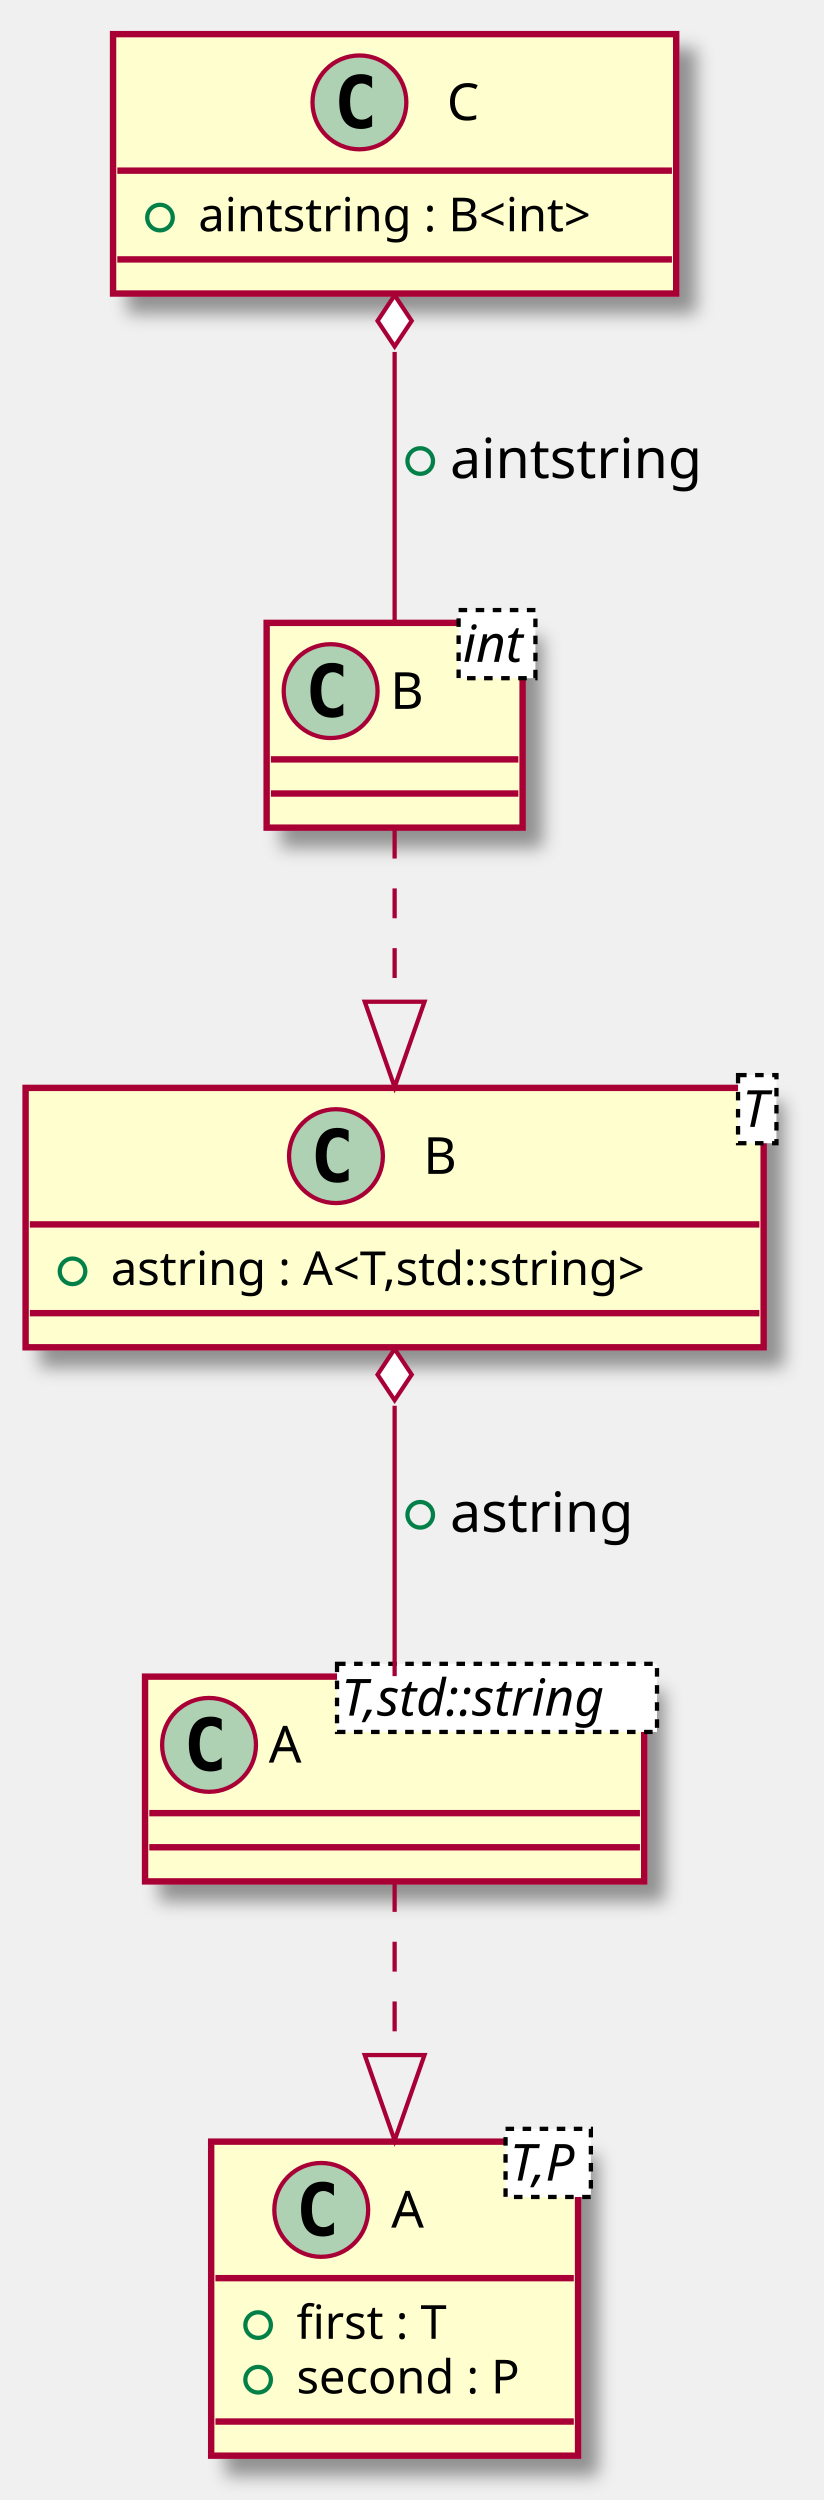
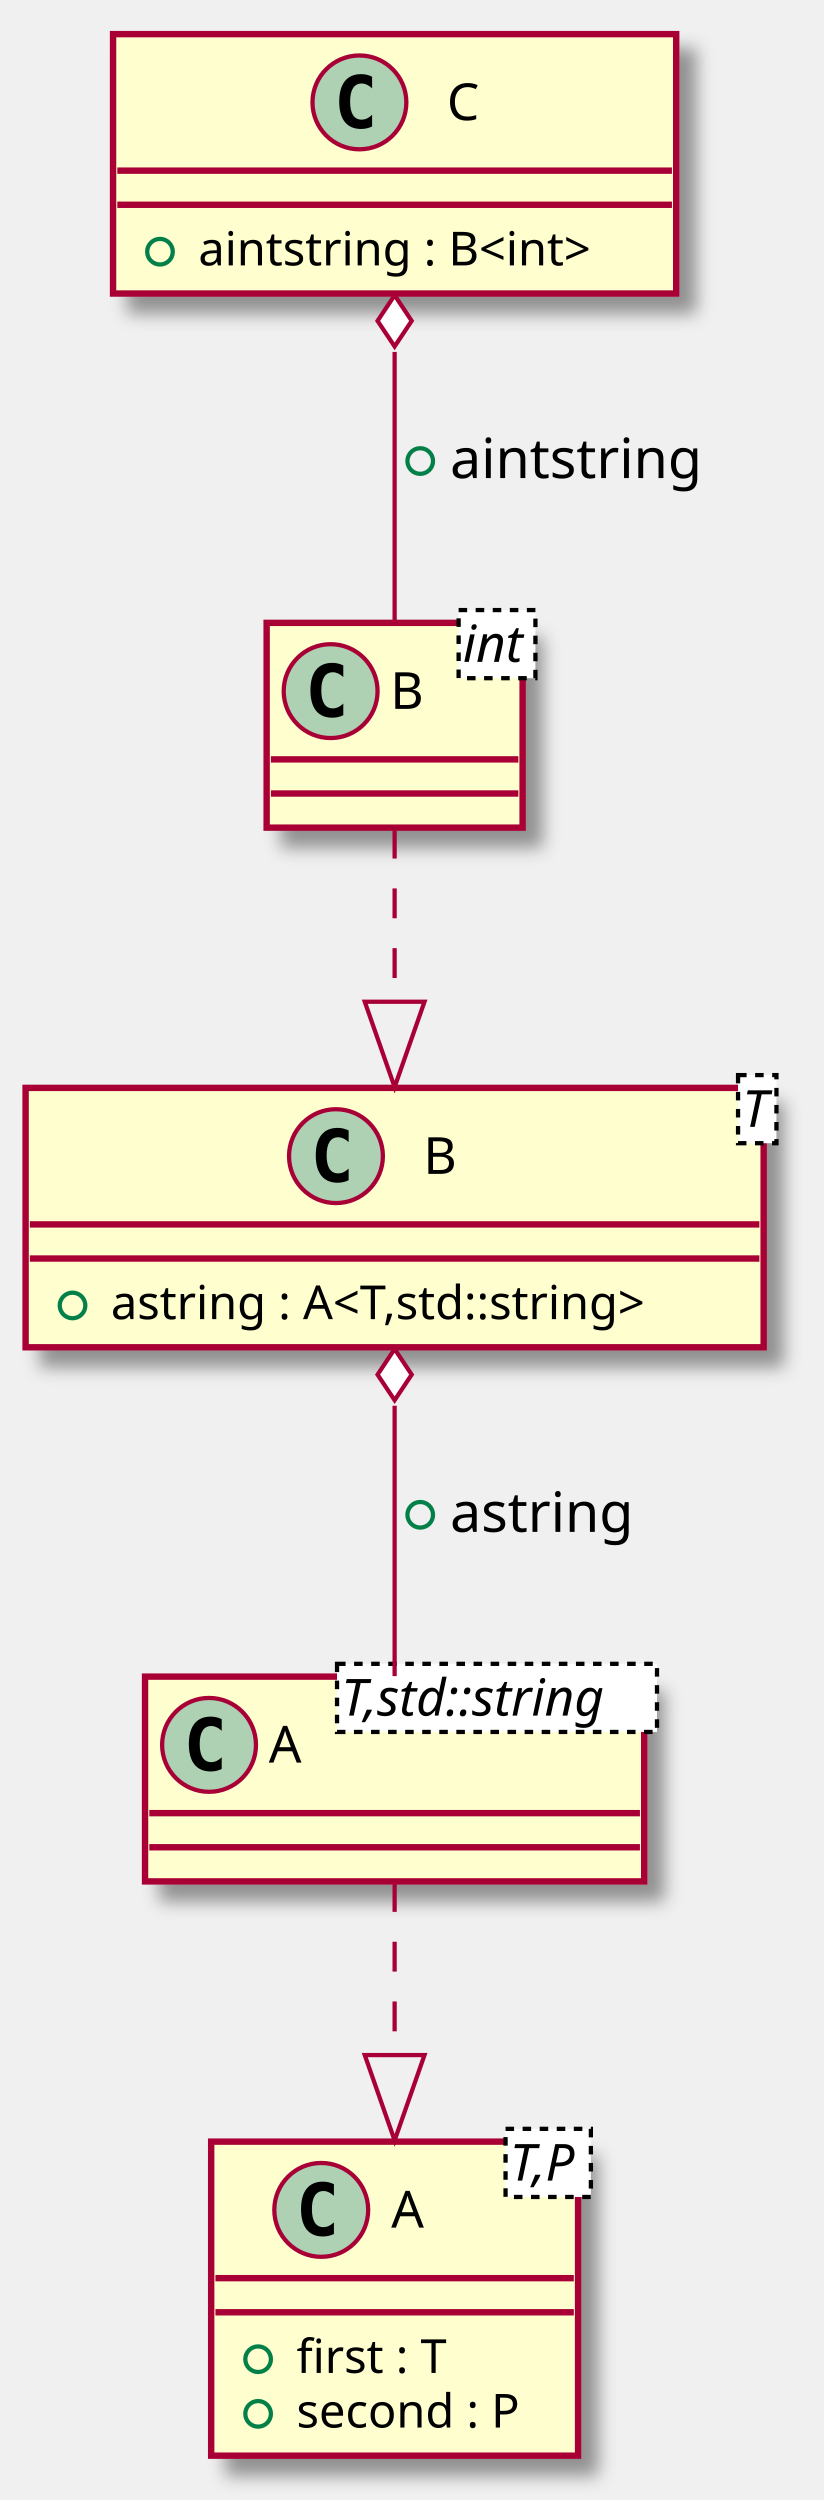
<svg xmlns="http://www.w3.org/2000/svg" xmlns:xlink="http://www.w3.org/1999/xlink" contentScriptType="application/ecmascript" contentStyleType="text/css" height="586px" preserveAspectRatio="none" style="width:193px;height:586px;" version="1.1" viewBox="0 0 193 586" width="193px" zoomAndPan="magnify">
  <defs>
-     <filter height="300%" id="f14rz84pzdte59" width="300%" x="-1" y="-1">
+     <filter height="300%" id="f1c31zphc5ljf0" width="300%" x="-1" y="-1">
      <feGaussianBlur result="blurOut" stdDeviation="2.0" />
      <feColorMatrix in="blurOut" result="blurOut2" type="matrix" values="0 0 0 0 0 0 0 0 0 0 0 0 0 0 0 0 0 0 .4 0" />
      <feOffset dx="4.0" dy="4.0" in="blurOut2" result="blurOut3" />
      <feBlend in="SourceGraphic" in2="blurOut3" mode="normal" />
    </filter>
    <style type="text/css">a:hover { text-decoration: underline; }</style>
  </defs>
  <g>
-     <a href="https://github.com/bkryza/clang-uml/blob/81c7ce71df127267f3c56571e7dd3dd3b8159f4e/tests/t00010/t00010.cc#L7" target="_top" title="A" xlink:actuate="onRequest" xlink:href="https://github.com/bkryza/clang-uml/blob/81c7ce71df127267f3c56571e7dd3dd3b8159f4e/tests/t00010/t00010.cc#L7" xlink:show="new" xlink:title="A" xlink:type="simple">
-       <rect fill="#FEFECE" filter="url(#f14rz84pzdte59)" height="73.609" id="C_0002222216618904514099" style="stroke: #A80036; stroke-width: 1.5;" width="86" x="49.5" y="502" />
+     <a href="https://github.com/bkryza/clang-uml/blob/75d1daac310c92e43d8a897cdb7db4aad61e4a3c/tests/t00010/t00010.cc#L7" target="_top" title="A" xlink:actuate="onRequest" xlink:href="https://github.com/bkryza/clang-uml/blob/75d1daac310c92e43d8a897cdb7db4aad61e4a3c/tests/t00010/t00010.cc#L7" xlink:show="new" xlink:title="A" xlink:type="simple">
+       <rect fill="#FEFECE" filter="url(#f1c31zphc5ljf0)" height="73.609" id="C_0002222216618904514099" style="stroke: #A80036; stroke-width: 1.5;" width="86" x="49.5" y="502" />
      <ellipse cx="75.3" cy="518" fill="#ADD1B2" rx="11" ry="11" style="stroke: #A80036; stroke-width: 1.0;" />
      <path d="M78.269,523.641 Q77.691,523.938 77.05,524.078 Q76.409,524.234 75.706,524.234 Q73.206,524.234 71.878,522.594 Q70.566,520.938 70.566,517.812 Q70.566,514.688 71.878,513.031 Q73.206,511.375 75.706,511.375 Q76.409,511.375 77.05,511.531 Q77.706,511.688 78.269,511.984 L78.269,514.703 Q77.644,514.125 77.05,513.859 Q76.456,513.578 75.831,513.578 Q74.487,513.578 73.8,514.656 Q73.112,515.719 73.112,517.812 Q73.112,519.906 73.8,520.984 Q74.487,522.047 75.831,522.047 Q76.456,522.047 77.05,521.781 Q77.644,521.5 78.269,520.922 L78.269,523.641 Z " />
      <text fill="#000000" font-family="sans-serif" font-size="12" lengthAdjust="spacingAndGlyphs" textLength="8" x="91.7" y="522.154">A</text>
      <rect fill="#FFFFFF" height="15.969" style="stroke: #000000; stroke-width: 1.0; stroke-dasharray: 2.0,2.0;" width="20" x="118.5" y="499" />
      <text fill="#000000" font-family="sans-serif" font-size="12" font-style="italic" lengthAdjust="spacingAndGlyphs" textLength="18" x="119.5" y="511.139">T,P</text>
      <line style="stroke: #A80036; stroke-width: 1.5;" x1="50.5" x2="134.5" y1="534" y2="534" />
+       <line style="stroke: #A80036; stroke-width: 1.5;" x1="50.5" x2="134.5" y1="542" y2="542" />
    </a>
-     <a href="https://github.com/bkryza/clang-uml/blob/81c7ce71df127267f3c56571e7dd3dd3b8159f4e/tests/t00010/t00010.cc#L9" target="_top" title="first" xlink:actuate="onRequest" xlink:href="https://github.com/bkryza/clang-uml/blob/81c7ce71df127267f3c56571e7dd3dd3b8159f4e/tests/t00010/t00010.cc#L9" xlink:show="new" xlink:title="first" xlink:type="simple">
-       <rect fill="#FEFECE" height="10" style="stroke: none; stroke-width: 1.0;" width="20" x="55.5" y="540" />
-       <ellipse cx="60.5" cy="545" fill="none" rx="3" ry="3" style="stroke: #038048; stroke-width: 1.0;" />
+     <a href="https://github.com/bkryza/clang-uml/blob/75d1daac310c92e43d8a897cdb7db4aad61e4a3c/tests/t00010/t00010.cc#L9" target="_top" title="first" xlink:actuate="onRequest" xlink:href="https://github.com/bkryza/clang-uml/blob/75d1daac310c92e43d8a897cdb7db4aad61e4a3c/tests/t00010/t00010.cc#L9" xlink:show="new" xlink:title="first" xlink:type="simple">
+       <rect fill="#FEFECE" height="10" style="stroke: none; stroke-width: 1.0;" width="20" x="55.5" y="548" />
+       <ellipse cx="60.5" cy="553" fill="none" rx="3" ry="3" style="stroke: #038048; stroke-width: 1.0;" />
    </a>
-     <a href="https://github.com/bkryza/clang-uml/blob/81c7ce71df127267f3c56571e7dd3dd3b8159f4e/tests/t00010/t00010.cc#L9" target="_top" title="first" xlink:actuate="onRequest" xlink:href="https://github.com/bkryza/clang-uml/blob/81c7ce71df127267f3c56571e7dd3dd3b8159f4e/tests/t00010/t00010.cc#L9" xlink:show="new" xlink:title="first" xlink:type="simple">
-       <text fill="#000000" font-family="sans-serif" font-size="11" lengthAdjust="spacingAndGlyphs" textLength="42" x="69.5" y="548.21">first : T</text>
+     <a href="https://github.com/bkryza/clang-uml/blob/75d1daac310c92e43d8a897cdb7db4aad61e4a3c/tests/t00010/t00010.cc#L9" target="_top" title="first" xlink:actuate="onRequest" xlink:href="https://github.com/bkryza/clang-uml/blob/75d1daac310c92e43d8a897cdb7db4aad61e4a3c/tests/t00010/t00010.cc#L9" xlink:show="new" xlink:title="first" xlink:type="simple">
+       <text fill="#000000" font-family="sans-serif" font-size="11" lengthAdjust="spacingAndGlyphs" textLength="42" x="69.5" y="556.21">first : T</text>
    </a>
-     <a href="https://github.com/bkryza/clang-uml/blob/81c7ce71df127267f3c56571e7dd3dd3b8159f4e/tests/t00010/t00010.cc#L10" target="_top" title="second" xlink:actuate="onRequest" xlink:href="https://github.com/bkryza/clang-uml/blob/81c7ce71df127267f3c56571e7dd3dd3b8159f4e/tests/t00010/t00010.cc#L10" xlink:show="new" xlink:title="second" xlink:type="simple">
-       <rect fill="#FEFECE" height="10" style="stroke: none; stroke-width: 1.0;" width="20" x="55.5" y="552.805" />
-       <ellipse cx="60.5" cy="557.805" fill="none" rx="3" ry="3" style="stroke: #038048; stroke-width: 1.0;" />
+     <a href="https://github.com/bkryza/clang-uml/blob/75d1daac310c92e43d8a897cdb7db4aad61e4a3c/tests/t00010/t00010.cc#L10" target="_top" title="second" xlink:actuate="onRequest" xlink:href="https://github.com/bkryza/clang-uml/blob/75d1daac310c92e43d8a897cdb7db4aad61e4a3c/tests/t00010/t00010.cc#L10" xlink:show="new" xlink:title="second" xlink:type="simple">
+       <rect fill="#FEFECE" height="10" style="stroke: none; stroke-width: 1.0;" width="20" x="55.5" y="560.805" />
+       <ellipse cx="60.5" cy="565.805" fill="none" rx="3" ry="3" style="stroke: #038048; stroke-width: 1.0;" />
    </a>
-     <a href="https://github.com/bkryza/clang-uml/blob/81c7ce71df127267f3c56571e7dd3dd3b8159f4e/tests/t00010/t00010.cc#L10" target="_top" title="second" xlink:actuate="onRequest" xlink:href="https://github.com/bkryza/clang-uml/blob/81c7ce71df127267f3c56571e7dd3dd3b8159f4e/tests/t00010/t00010.cc#L10" xlink:show="new" xlink:title="second" xlink:type="simple">
-       <text fill="#000000" font-family="sans-serif" font-size="11" lengthAdjust="spacingAndGlyphs" textLength="60" x="69.5" y="561.015">second : P</text>
+     <a href="https://github.com/bkryza/clang-uml/blob/75d1daac310c92e43d8a897cdb7db4aad61e4a3c/tests/t00010/t00010.cc#L10" target="_top" title="second" xlink:actuate="onRequest" xlink:href="https://github.com/bkryza/clang-uml/blob/75d1daac310c92e43d8a897cdb7db4aad61e4a3c/tests/t00010/t00010.cc#L10" xlink:show="new" xlink:title="second" xlink:type="simple">
+       <text fill="#000000" font-family="sans-serif" font-size="11" lengthAdjust="spacingAndGlyphs" textLength="60" x="69.5" y="569.015">second : P</text>
    </a>
-     <line style="stroke: #A80036; stroke-width: 1.5;" x1="50.5" x2="134.5" y1="567.609" y2="567.609" />
-     <a href="https://github.com/bkryza/clang-uml/blob/81c7ce71df127267f3c56571e7dd3dd3b8159f4e/tests/t00010/t00010.cc#L7" target="_top" title="A" xlink:actuate="onRequest" xlink:href="https://github.com/bkryza/clang-uml/blob/81c7ce71df127267f3c56571e7dd3dd3b8159f4e/tests/t00010/t00010.cc#L7" xlink:show="new" xlink:title="A" xlink:type="simple">
-       <rect fill="#FEFECE" filter="url(#f14rz84pzdte59)" height="48" id="C_0001861520693741915300" style="stroke: #A80036; stroke-width: 1.5;" width="117" x="34" y="393" />
+     <a href="https://github.com/bkryza/clang-uml/blob/75d1daac310c92e43d8a897cdb7db4aad61e4a3c/tests/t00010/t00010.cc#L7" target="_top" title="A" xlink:actuate="onRequest" xlink:href="https://github.com/bkryza/clang-uml/blob/75d1daac310c92e43d8a897cdb7db4aad61e4a3c/tests/t00010/t00010.cc#L7" xlink:show="new" xlink:title="A" xlink:type="simple">
+       <rect fill="#FEFECE" filter="url(#f1c31zphc5ljf0)" height="48" id="C_0001861520693741915300" style="stroke: #A80036; stroke-width: 1.5;" width="117" x="34" y="393" />
      <ellipse cx="49" cy="409" fill="#ADD1B2" rx="11" ry="11" style="stroke: #A80036; stroke-width: 1.0;" />
      <path d="M51.969,414.641 Q51.391,414.938 50.75,415.078 Q50.109,415.234 49.406,415.234 Q46.906,415.234 45.578,413.594 Q44.266,411.938 44.266,408.812 Q44.266,405.688 45.578,404.031 Q46.906,402.375 49.406,402.375 Q50.109,402.375 50.75,402.531 Q51.406,402.688 51.969,402.984 L51.969,405.703 Q51.344,405.125 50.75,404.859 Q50.156,404.578 49.531,404.578 Q48.188,404.578 47.5,405.656 Q46.812,406.719 46.812,408.812 Q46.812,410.906 47.5,411.984 Q48.188,413.047 49.531,413.047 Q50.156,413.047 50.75,412.781 Q51.344,412.5 51.969,411.922 L51.969,414.641 Z " />
      <text fill="#000000" font-family="sans-serif" font-size="12" lengthAdjust="spacingAndGlyphs" textLength="8" x="63" y="413.154">A</text>
      <rect fill="#FFFFFF" height="15.969" style="stroke: #000000; stroke-width: 1.0; stroke-dasharray: 2.0,2.0;" width="75" x="79" y="390" />
      <text fill="#000000" font-family="sans-serif" font-size="12" font-style="italic" lengthAdjust="spacingAndGlyphs" textLength="73" x="80" y="402.139">T,std::string</text>
      <line style="stroke: #A80036; stroke-width: 1.5;" x1="35" x2="150" y1="425" y2="425" />
      <line style="stroke: #A80036; stroke-width: 1.5;" x1="35" x2="150" y1="433" y2="433" />
    </a>
-     <a href="https://github.com/bkryza/clang-uml/blob/81c7ce71df127267f3c56571e7dd3dd3b8159f4e/tests/t00010/t00010.cc#L13" target="_top" title="B" xlink:actuate="onRequest" xlink:href="https://github.com/bkryza/clang-uml/blob/81c7ce71df127267f3c56571e7dd3dd3b8159f4e/tests/t00010/t00010.cc#L13" xlink:show="new" xlink:title="B" xlink:type="simple">
-       <rect fill="#FEFECE" filter="url(#f14rz84pzdte59)" height="60.805" id="C_0002303611426082708583" style="stroke: #A80036; stroke-width: 1.5;" width="173" x="6" y="255" />
+     <a href="https://github.com/bkryza/clang-uml/blob/75d1daac310c92e43d8a897cdb7db4aad61e4a3c/tests/t00010/t00010.cc#L13" target="_top" title="B" xlink:actuate="onRequest" xlink:href="https://github.com/bkryza/clang-uml/blob/75d1daac310c92e43d8a897cdb7db4aad61e4a3c/tests/t00010/t00010.cc#L13" xlink:show="new" xlink:title="B" xlink:type="simple">
+       <rect fill="#FEFECE" filter="url(#f1c31zphc5ljf0)" height="60.805" id="C_0002303611426082708583" style="stroke: #A80036; stroke-width: 1.5;" width="173" x="6" y="255" />
      <ellipse cx="78.75" cy="271" fill="#ADD1B2" rx="11" ry="11" style="stroke: #A80036; stroke-width: 1.0;" />
      <path d="M81.719,276.641 Q81.141,276.938 80.5,277.078 Q79.859,277.234 79.156,277.234 Q76.656,277.234 75.328,275.594 Q74.016,273.938 74.016,270.812 Q74.016,267.688 75.328,266.031 Q76.656,264.375 79.156,264.375 Q79.859,264.375 80.5,264.531 Q81.156,264.688 81.719,264.984 L81.719,267.703 Q81.094,267.125 80.5,266.859 Q79.906,266.578 79.281,266.578 Q77.938,266.578 77.25,267.656 Q76.562,268.719 76.562,270.812 Q76.562,272.906 77.25,273.984 Q77.938,275.047 79.281,275.047 Q79.906,275.047 80.5,274.781 Q81.094,274.5 81.719,273.922 L81.719,276.641 Z " />
      <text fill="#000000" font-family="sans-serif" font-size="12" lengthAdjust="spacingAndGlyphs" textLength="8" x="99.25" y="275.154">B</text>
      <rect fill="#FFFFFF" height="15.969" style="stroke: #000000; stroke-width: 1.0; stroke-dasharray: 2.0,2.0;" width="9" x="173" y="252" />
      <text fill="#000000" font-family="sans-serif" font-size="12" font-style="italic" lengthAdjust="spacingAndGlyphs" textLength="7" x="174" y="264.139">T</text>
      <line style="stroke: #A80036; stroke-width: 1.5;" x1="7" x2="178" y1="287" y2="287" />
+       <line style="stroke: #A80036; stroke-width: 1.5;" x1="7" x2="178" y1="295" y2="295" />
    </a>
-     <a href="https://github.com/bkryza/clang-uml/blob/81c7ce71df127267f3c56571e7dd3dd3b8159f4e/tests/t00010/t00010.cc#L15" target="_top" title="astring" xlink:actuate="onRequest" xlink:href="https://github.com/bkryza/clang-uml/blob/81c7ce71df127267f3c56571e7dd3dd3b8159f4e/tests/t00010/t00010.cc#L15" xlink:show="new" xlink:title="astring" xlink:type="simple">
-       <rect fill="#FEFECE" height="10" style="stroke: none; stroke-width: 1.0;" width="20" x="12" y="293" />
-       <ellipse cx="17" cy="298" fill="none" rx="3" ry="3" style="stroke: #038048; stroke-width: 1.0;" />
+     <a href="https://github.com/bkryza/clang-uml/blob/75d1daac310c92e43d8a897cdb7db4aad61e4a3c/tests/t00010/t00010.cc#L15" target="_top" title="astring" xlink:actuate="onRequest" xlink:href="https://github.com/bkryza/clang-uml/blob/75d1daac310c92e43d8a897cdb7db4aad61e4a3c/tests/t00010/t00010.cc#L15" xlink:show="new" xlink:title="astring" xlink:type="simple">
+       <rect fill="#FEFECE" height="10" style="stroke: none; stroke-width: 1.0;" width="20" x="12" y="301" />
+       <ellipse cx="17" cy="306" fill="none" rx="3" ry="3" style="stroke: #038048; stroke-width: 1.0;" />
    </a>
-     <a href="https://github.com/bkryza/clang-uml/blob/81c7ce71df127267f3c56571e7dd3dd3b8159f4e/tests/t00010/t00010.cc#L15" target="_top" title="astring" xlink:actuate="onRequest" xlink:href="https://github.com/bkryza/clang-uml/blob/81c7ce71df127267f3c56571e7dd3dd3b8159f4e/tests/t00010/t00010.cc#L15" xlink:show="new" xlink:title="astring" xlink:type="simple">
-       <text fill="#000000" font-family="sans-serif" font-size="11" lengthAdjust="spacingAndGlyphs" textLength="147" x="26" y="301.21">astring : A&lt;T,std::string&gt;</text>
+     <a href="https://github.com/bkryza/clang-uml/blob/75d1daac310c92e43d8a897cdb7db4aad61e4a3c/tests/t00010/t00010.cc#L15" target="_top" title="astring" xlink:actuate="onRequest" xlink:href="https://github.com/bkryza/clang-uml/blob/75d1daac310c92e43d8a897cdb7db4aad61e4a3c/tests/t00010/t00010.cc#L15" xlink:show="new" xlink:title="astring" xlink:type="simple">
+       <text fill="#000000" font-family="sans-serif" font-size="11" lengthAdjust="spacingAndGlyphs" textLength="147" x="26" y="309.21">astring : A&lt;T,std::string&gt;</text>
    </a>
-     <line style="stroke: #A80036; stroke-width: 1.5;" x1="7" x2="178" y1="307.805" y2="307.805" />
-     <a href="https://github.com/bkryza/clang-uml/blob/81c7ce71df127267f3c56571e7dd3dd3b8159f4e/tests/t00010/t00010.cc#L13" target="_top" title="B" xlink:actuate="onRequest" xlink:href="https://github.com/bkryza/clang-uml/blob/81c7ce71df127267f3c56571e7dd3dd3b8159f4e/tests/t00010/t00010.cc#L13" xlink:show="new" xlink:title="B" xlink:type="simple">
-       <rect fill="#FEFECE" filter="url(#f14rz84pzdte59)" height="48" id="C_0001498376939480949099" style="stroke: #A80036; stroke-width: 1.5;" width="60" x="62.5" y="146" />
+     <a href="https://github.com/bkryza/clang-uml/blob/75d1daac310c92e43d8a897cdb7db4aad61e4a3c/tests/t00010/t00010.cc#L13" target="_top" title="B" xlink:actuate="onRequest" xlink:href="https://github.com/bkryza/clang-uml/blob/75d1daac310c92e43d8a897cdb7db4aad61e4a3c/tests/t00010/t00010.cc#L13" xlink:show="new" xlink:title="B" xlink:type="simple">
+       <rect fill="#FEFECE" filter="url(#f1c31zphc5ljf0)" height="48" id="C_0001498376939480949099" style="stroke: #A80036; stroke-width: 1.5;" width="60" x="62.5" y="146" />
      <ellipse cx="77.5" cy="162" fill="#ADD1B2" rx="11" ry="11" style="stroke: #A80036; stroke-width: 1.0;" />
      <path d="M80.469,167.641 Q79.891,167.938 79.25,168.078 Q78.609,168.234 77.906,168.234 Q75.406,168.234 74.078,166.594 Q72.766,164.938 72.766,161.812 Q72.766,158.688 74.078,157.031 Q75.406,155.375 77.906,155.375 Q78.609,155.375 79.25,155.531 Q79.906,155.688 80.469,155.984 L80.469,158.703 Q79.844,158.125 79.25,157.859 Q78.656,157.578 78.031,157.578 Q76.688,157.578 76,158.656 Q75.312,159.719 75.312,161.812 Q75.312,163.906 76,164.984 Q76.688,166.047 78.031,166.047 Q78.656,166.047 79.25,165.781 Q79.844,165.5 80.469,164.922 L80.469,167.641 Z " />
      <text fill="#000000" font-family="sans-serif" font-size="12" lengthAdjust="spacingAndGlyphs" textLength="8" x="91.5" y="166.154">B</text>
      <rect fill="#FFFFFF" height="15.969" style="stroke: #000000; stroke-width: 1.0; stroke-dasharray: 2.0,2.0;" width="18" x="107.5" y="143" />
      <text fill="#000000" font-family="sans-serif" font-size="12" font-style="italic" lengthAdjust="spacingAndGlyphs" textLength="16" x="108.5" y="155.139">int</text>
      <line style="stroke: #A80036; stroke-width: 1.5;" x1="63.5" x2="121.5" y1="178" y2="178" />
      <line style="stroke: #A80036; stroke-width: 1.5;" x1="63.5" x2="121.5" y1="186" y2="186" />
    </a>
-     <a href="https://github.com/bkryza/clang-uml/blob/81c7ce71df127267f3c56571e7dd3dd3b8159f4e/tests/t00010/t00010.cc#L18" target="_top" title="C" xlink:actuate="onRequest" xlink:href="https://github.com/bkryza/clang-uml/blob/81c7ce71df127267f3c56571e7dd3dd3b8159f4e/tests/t00010/t00010.cc#L18" xlink:show="new" xlink:title="C" xlink:type="simple">
-       <rect fill="#FEFECE" filter="url(#f14rz84pzdte59)" height="60.805" id="C_0001880966578968892571" style="stroke: #A80036; stroke-width: 1.5;" width="132" x="26.5" y="8" />
+     <a href="https://github.com/bkryza/clang-uml/blob/75d1daac310c92e43d8a897cdb7db4aad61e4a3c/tests/t00010/t00010.cc#L18" target="_top" title="C" xlink:actuate="onRequest" xlink:href="https://github.com/bkryza/clang-uml/blob/75d1daac310c92e43d8a897cdb7db4aad61e4a3c/tests/t00010/t00010.cc#L18" xlink:show="new" xlink:title="C" xlink:type="simple">
+       <rect fill="#FEFECE" filter="url(#f1c31zphc5ljf0)" height="60.805" id="C_0001880966578968892571" style="stroke: #A80036; stroke-width: 1.5;" width="132" x="26.5" y="8" />
      <ellipse cx="84.25" cy="24" fill="#ADD1B2" rx="11" ry="11" style="stroke: #A80036; stroke-width: 1.0;" />
      <path d="M87.219,29.641 Q86.641,29.938 86,30.078 Q85.359,30.234 84.656,30.234 Q82.156,30.234 80.828,28.594 Q79.516,26.938 79.516,23.812 Q79.516,20.688 80.828,19.031 Q82.156,17.375 84.656,17.375 Q85.359,17.375 86,17.531 Q86.656,17.688 87.219,17.984 L87.219,20.703 Q86.594,20.125 86,19.859 Q85.406,19.578 84.781,19.578 Q83.438,19.578 82.75,20.656 Q82.062,21.719 82.062,23.812 Q82.062,25.906 82.75,26.984 Q83.438,28.047 84.781,28.047 Q85.406,28.047 86,27.781 Q86.594,27.5 87.219,26.922 L87.219,29.641 Z " />
      <text fill="#000000" font-family="sans-serif" font-size="12" lengthAdjust="spacingAndGlyphs" textLength="8" x="104.75" y="28.154">C</text>
      <line style="stroke: #A80036; stroke-width: 1.5;" x1="27.5" x2="157.5" y1="40" y2="40" />
+       <line style="stroke: #A80036; stroke-width: 1.5;" x1="27.5" x2="157.5" y1="48" y2="48" />
    </a>
-     <a href="https://github.com/bkryza/clang-uml/blob/81c7ce71df127267f3c56571e7dd3dd3b8159f4e/tests/t00010/t00010.cc#L20" target="_top" title="aintstring" xlink:actuate="onRequest" xlink:href="https://github.com/bkryza/clang-uml/blob/81c7ce71df127267f3c56571e7dd3dd3b8159f4e/tests/t00010/t00010.cc#L20" xlink:show="new" xlink:title="aintstring" xlink:type="simple">
-       <rect fill="#FEFECE" height="10" style="stroke: none; stroke-width: 1.0;" width="20" x="32.5" y="46" />
-       <ellipse cx="37.5" cy="51" fill="none" rx="3" ry="3" style="stroke: #038048; stroke-width: 1.0;" />
+     <a href="https://github.com/bkryza/clang-uml/blob/75d1daac310c92e43d8a897cdb7db4aad61e4a3c/tests/t00010/t00010.cc#L20" target="_top" title="aintstring" xlink:actuate="onRequest" xlink:href="https://github.com/bkryza/clang-uml/blob/75d1daac310c92e43d8a897cdb7db4aad61e4a3c/tests/t00010/t00010.cc#L20" xlink:show="new" xlink:title="aintstring" xlink:type="simple">
+       <rect fill="#FEFECE" height="10" style="stroke: none; stroke-width: 1.0;" width="20" x="32.5" y="54" />
+       <ellipse cx="37.5" cy="59" fill="none" rx="3" ry="3" style="stroke: #038048; stroke-width: 1.0;" />
    </a>
-     <a href="https://github.com/bkryza/clang-uml/blob/81c7ce71df127267f3c56571e7dd3dd3b8159f4e/tests/t00010/t00010.cc#L20" target="_top" title="aintstring" xlink:actuate="onRequest" xlink:href="https://github.com/bkryza/clang-uml/blob/81c7ce71df127267f3c56571e7dd3dd3b8159f4e/tests/t00010/t00010.cc#L20" xlink:show="new" xlink:title="aintstring" xlink:type="simple">
-       <text fill="#000000" font-family="sans-serif" font-size="11" lengthAdjust="spacingAndGlyphs" textLength="106" x="46.5" y="54.21">aintstring : B&lt;int&gt;</text>
+     <a href="https://github.com/bkryza/clang-uml/blob/75d1daac310c92e43d8a897cdb7db4aad61e4a3c/tests/t00010/t00010.cc#L20" target="_top" title="aintstring" xlink:actuate="onRequest" xlink:href="https://github.com/bkryza/clang-uml/blob/75d1daac310c92e43d8a897cdb7db4aad61e4a3c/tests/t00010/t00010.cc#L20" xlink:show="new" xlink:title="aintstring" xlink:type="simple">
+       <text fill="#000000" font-family="sans-serif" font-size="11" lengthAdjust="spacingAndGlyphs" textLength="106" x="46.5" y="62.21">aintstring : B&lt;int&gt;</text>
    </a>
-     <line style="stroke: #A80036; stroke-width: 1.5;" x1="27.5" x2="157.5" y1="60.805" y2="60.805" />
    <path d="M92.5,441.14 C92.5,452.67 92.5,467.17 92.5,481.41 " fill="none" id="C_0001861520693741915300-&gt;C_0002222216618904514099" style="stroke: #A80036; stroke-width: 1.0; stroke-dasharray: 7.0,7.0;" />
    <polygon fill="none" points="99.5,481.71,92.5,501.71,85.5,481.71,99.5,481.71" style="stroke: #A80036; stroke-width: 1.0;" />
    <path d="M92.5,329.5 C92.5,350.65 92.5,375.32 92.5,392.88 " fill="none" id="C_0002303611426082708583&lt;-C_0001861520693741915300" style="stroke: #A80036; stroke-width: 1.0;" />
    <polygon fill="#FFFFFF" points="92.5,316.21,88.5,322.21,92.5,328.21,96.5,322.21,92.5,316.21" style="stroke: #A80036; stroke-width: 1.0;" />
    <ellipse cx="98.5" cy="355.066" fill="none" rx="3" ry="3" style="stroke: #038048; stroke-width: 1.0;" />
    <text fill="#000000" font-family="sans-serif" font-size="13" lengthAdjust="spacingAndGlyphs" textLength="44" x="105.5" y="359.067">astring</text>
    <path d="M92.5,194.24 C92.5,205.87 92.5,220.42 92.5,234.43 " fill="none" id="C_0001498376939480949099-&gt;C_0002303611426082708583" style="stroke: #A80036; stroke-width: 1.0; stroke-dasharray: 7.0,7.0;" />
    <polygon fill="none" points="99.5,234.81,92.5,254.81,85.5,234.81,99.5,234.81" style="stroke: #A80036; stroke-width: 1.0;" />
    <path d="M92.5,82.5 C92.5,103.65 92.5,128.32 92.5,145.88 " fill="none" id="C_0001880966578968892571&lt;-C_0001498376939480949099" style="stroke: #A80036; stroke-width: 1.0;" />
    <polygon fill="#FFFFFF" points="92.5,69.21,88.5,75.21,92.5,81.21,96.5,75.21,92.5,69.21" style="stroke: #A80036; stroke-width: 1.0;" />
    <ellipse cx="98.5" cy="108.066" fill="none" rx="3" ry="3" style="stroke: #038048; stroke-width: 1.0;" />
    <text fill="#000000" font-family="sans-serif" font-size="13" lengthAdjust="spacingAndGlyphs" textLength="60" x="105.5" y="112.067">aintstring</text>
  </g>
</svg>
